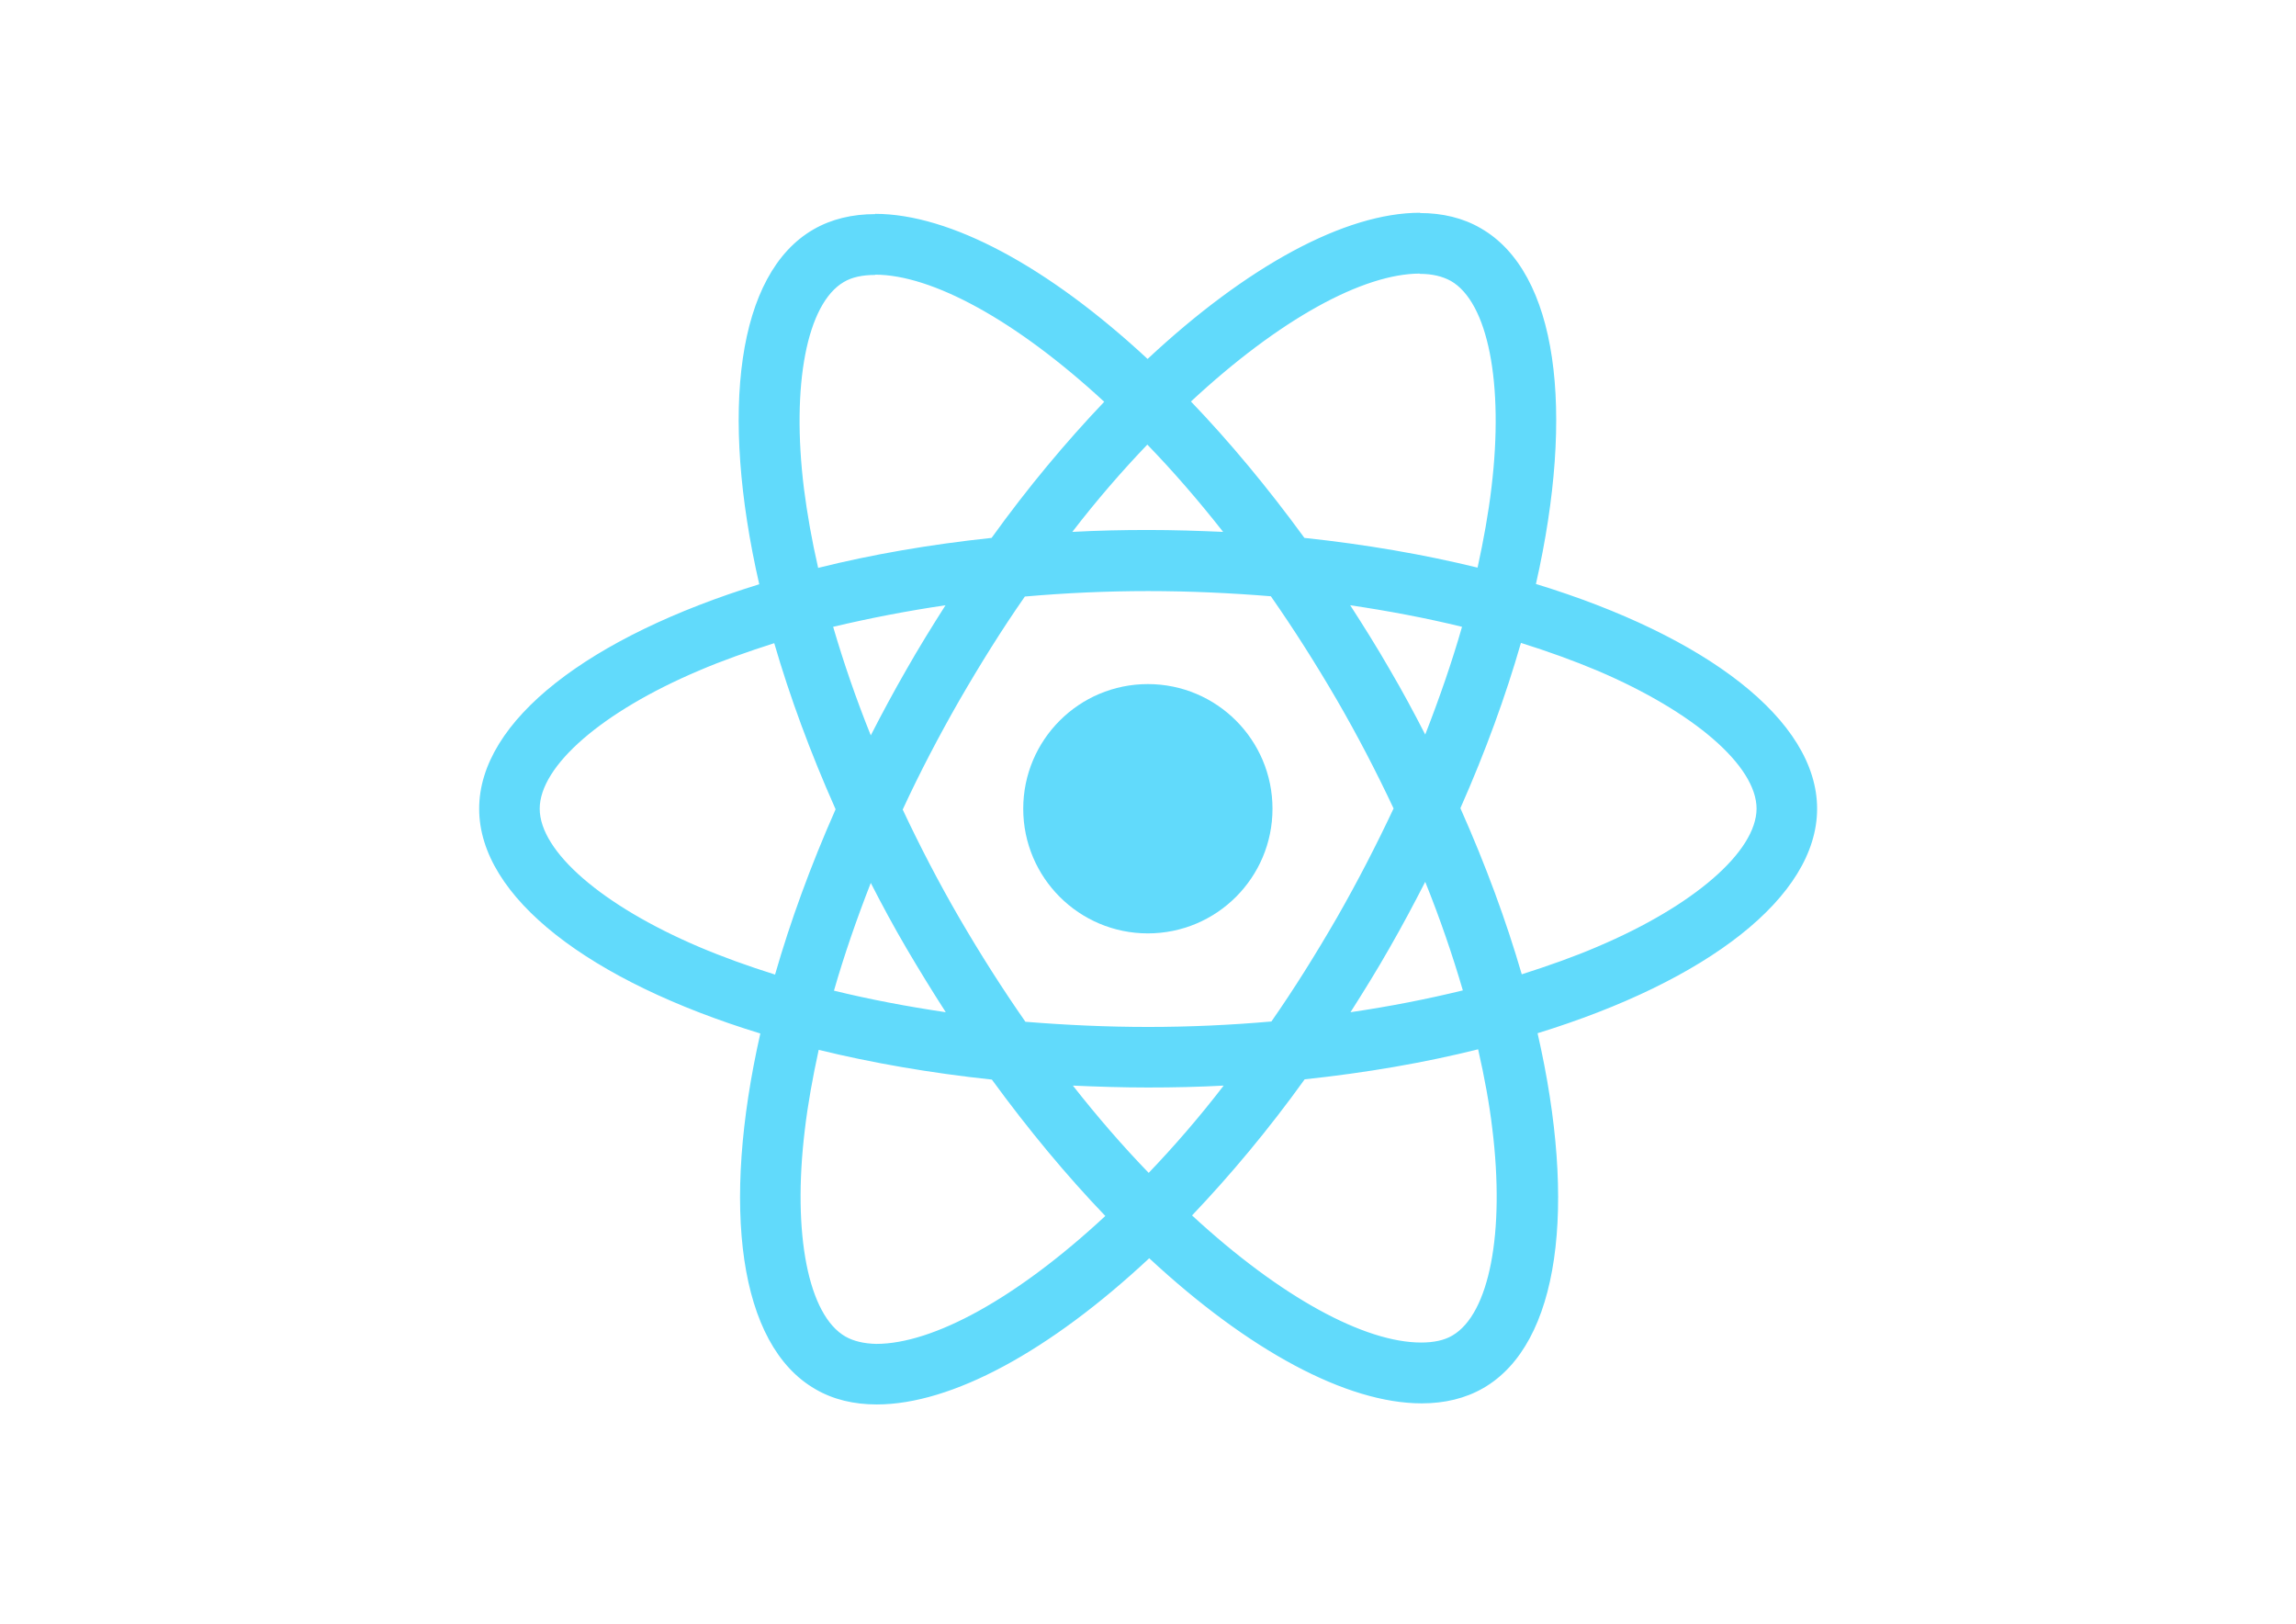
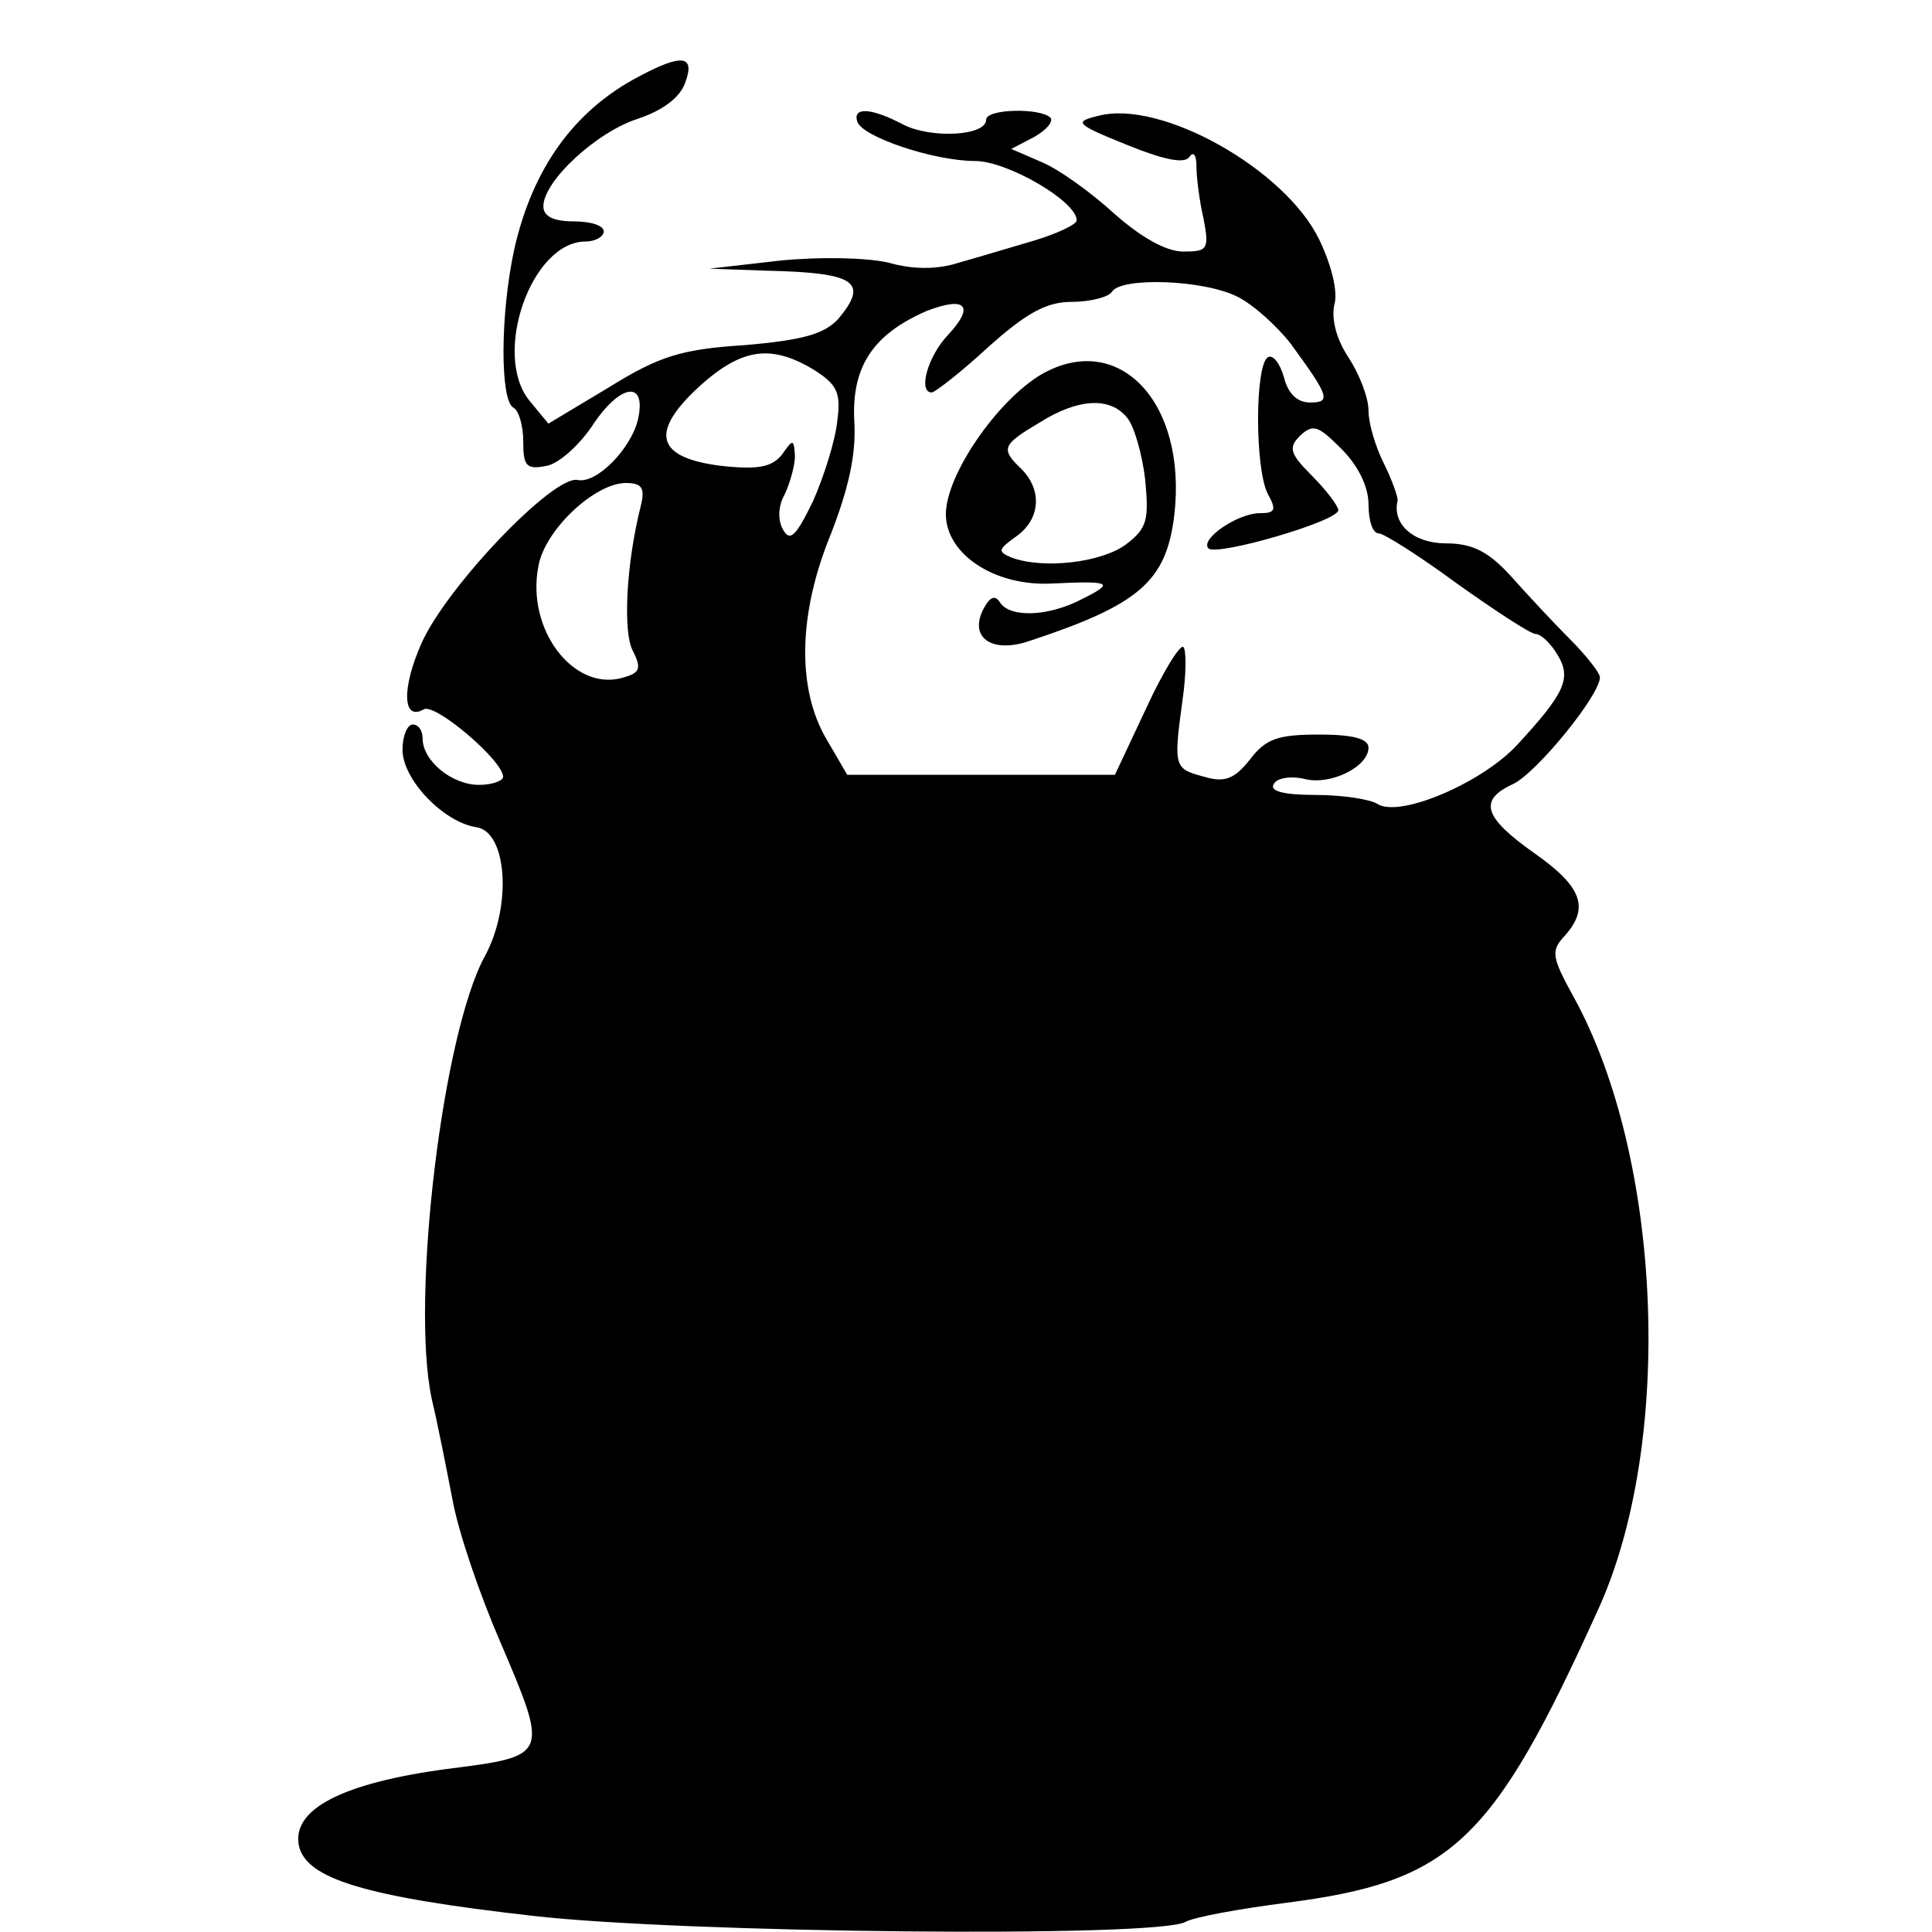
- <svg xmlns="http://www.w3.org/2000/svg" viewBox="0 0 841.9 595.3">
-   <g fill="#61DAFB">
-     <path d="M666.3 296.5c0-32.5-40.7-63.3-103.1-82.4 14.4-63.6 8-114.2-20.2-130.4-6.5-3.8-14.1-5.6-22.4-5.6v22.3c4.6 0 8.3.9 11.4 2.6 13.6 7.8 19.5 37.5 14.9 75.7-1.1 9.4-2.9 19.3-5.1 29.4-19.6-4.8-41-8.5-63.5-10.9-13.5-18.5-27.5-35.3-41.6-50 32.6-30.3 63.2-46.9 84-46.9V78c-27.5 0-63.5 19.6-99.9 53.6-36.4-33.8-72.4-53.2-99.9-53.2v22.3c20.7 0 51.4 16.5 84 46.6-14 14.7-28 31.4-41.3 49.9-22.6 2.4-44 6.1-63.6 11-2.3-10-4-19.7-5.2-29-4.7-38.2 1.1-67.9 14.6-75.8 3-1.8 6.9-2.6 11.5-2.6V78.5c-8.4 0-16 1.8-22.6 5.6-28.1 16.2-34.4 66.7-19.9 130.1-62.2 19.2-102.7 49.9-102.7 82.3 0 32.5 40.7 63.3 103.1 82.4-14.4 63.6-8 114.2 20.2 130.4 6.5 3.8 14.1 5.6 22.5 5.6 27.5 0 63.5-19.6 99.9-53.6 36.4 33.8 72.4 53.2 99.9 53.2 8.4 0 16-1.8 22.6-5.6 28.1-16.2 34.4-66.7 19.9-130.1 62-19.1 102.5-49.9 102.5-82.3zm-130.2-66.7c-3.7 12.9-8.3 26.2-13.5 39.5-4.1-8-8.4-16-13.1-24-4.6-8-9.5-15.8-14.4-23.4 14.2 2.1 27.9 4.7 41 7.9zm-45.8 106.5c-7.8 13.5-15.8 26.3-24.1 38.2-14.9 1.3-30 2-45.2 2-15.1 0-30.2-.7-45-1.9-8.3-11.9-16.4-24.6-24.2-38-7.6-13.1-14.5-26.4-20.8-39.8 6.2-13.4 13.2-26.8 20.7-39.9 7.8-13.5 15.8-26.3 24.1-38.2 14.9-1.3 30-2 45.2-2 15.1 0 30.2.7 45 1.9 8.3 11.9 16.4 24.6 24.2 38 7.6 13.1 14.5 26.4 20.8 39.8-6.3 13.4-13.2 26.8-20.7 39.9zm32.3-13c5.4 13.4 10 26.8 13.8 39.8-13.1 3.2-26.9 5.9-41.2 8 4.9-7.7 9.8-15.6 14.4-23.7 4.6-8 8.9-16.1 13-24.1zM421.2 430c-9.3-9.6-18.6-20.3-27.8-32 9 .4 18.2.7 27.5.7 9.4 0 18.7-.2 27.8-.7-9 11.7-18.3 22.4-27.5 32zm-74.4-58.9c-14.2-2.1-27.9-4.7-41-7.9 3.7-12.9 8.3-26.2 13.5-39.5 4.1 8 8.4 16 13.1 24 4.7 8 9.5 15.8 14.4 23.4zM420.7 163c9.3 9.6 18.6 20.3 27.8 32-9-.4-18.2-.7-27.5-.7-9.4 0-18.7.2-27.8.7 9-11.7 18.3-22.4 27.5-32zm-74 58.9c-4.9 7.7-9.8 15.6-14.4 23.7-4.6 8-8.9 16-13 24-5.4-13.4-10-26.8-13.8-39.8 13.1-3.1 26.9-5.8 41.2-7.9zm-90.5 125.2c-35.4-15.1-58.3-34.9-58.3-50.6 0-15.7 22.9-35.6 58.3-50.6 8.6-3.7 18-7 27.7-10.1 5.7 19.6 13.2 40 22.5 60.9-9.2 20.8-16.6 41.1-22.2 60.6-9.9-3.1-19.3-6.5-28-10.2zM310 490c-13.6-7.8-19.5-37.5-14.9-75.7 1.1-9.4 2.9-19.3 5.1-29.4 19.6 4.8 41 8.5 63.5 10.9 13.5 18.5 27.5 35.3 41.6 50-32.6 30.3-63.2 46.9-84 46.9-4.5-.1-8.3-1-11.3-2.7zm237.2-76.2c4.7 38.2-1.1 67.9-14.6 75.8-3 1.8-6.9 2.6-11.5 2.6-20.7 0-51.4-16.5-84-46.6 14-14.7 28-31.4 41.3-49.9 22.6-2.4 44-6.1 63.6-11 2.3 10.1 4.1 19.8 5.2 29.1zm38.5-66.7c-8.6 3.7-18 7-27.7 10.1-5.7-19.6-13.2-40-22.5-60.9 9.2-20.8 16.6-41.1 22.2-60.6 9.9 3.1 19.3 6.5 28.1 10.2 35.4 15.1 58.3 34.9 58.3 50.6-.1 15.7-23 35.6-58.4 50.6zM320.8 78.4z" />
-     <circle cx="420.9" cy="296.5" r="45.7" />
-     <path d="M520.5 78.1z" />
+ <svg xmlns="http://www.w3.org/2000/svg" version="1.0" width="192pt" height="192pt" viewBox="0 0 192 192" preserveAspectRatio="xMidYMid meet">
+   <g transform="translate(0,192) scale(0.1,-0.1)" fill="#000000" stroke="none">
+     <path d="M635 1844 c-65 -34 -106 -92 -124 -172 -14 -65 -14 -149 -1 -157 6 -3 10 -19 10 -34 0 -24 3 -28 23 -24 12 2 32 20 45 39 28 43 55 47 46 7 -7 -29 -41 -64 -60 -60 -24 5 -130 -106 -155 -162 -20 -45 -19 -78 2 -66 11 7 79 -51 79 -67 0 -4 -11 -8 -24 -8 -27 0 -56 24 -56 46 0 8 -4 14 -10 14 -5 0 -10 -11 -10 -25 0 -30 41 -72 73 -77 31 -4 36 -78 9 -128 -42 -76 -74 -341 -53 -440 6 -25 15 -71 21 -102 6 -32 27 -93 46 -137 50 -117 50 -116 -52 -129 -104 -14 -154 -40 -147 -76 7 -33 65 -51 233 -70 148 -17 619 -22 648 -6 9 5 54 13 100 19 164 21 205 59 310 291 76 166 64 449 -24 609 -22 40 -23 46 -9 61 25 28 17 49 -30 82 -51 36 -56 53 -21 69 23 11 86 88 86 106 0 4 -13 21 -30 38 -16 16 -43 45 -59 63 -22 24 -38 32 -64 32 -32 0 -54 19 -48 43 0 4 -6 21 -14 37 -8 16 -15 39 -15 52 0 13 -9 36 -20 53 -12 18 -17 38 -14 52 4 13 -3 40 -15 65 -34 70 -157 139 -219 123 -25 -6 -24 -8 28 -29 37 -15 57 -19 62 -12 4 6 7 2 7 -9 0 -11 3 -35 7 -52 6 -31 4 -33 -20 -33 -17 0 -42 14 -69 38 -23 21 -55 44 -72 51 l-30 13 23 12 c12 7 19 15 16 19 -10 10 -64 9 -64 -2 0 -16 -54 -19 -82 -5 -32 17 -51 18 -46 3 5 -15 76 -39 117 -39 32 0 101 -40 101 -59 0 -4 -19 -13 -42 -20 -24 -7 -57 -17 -75 -22 -21 -7 -46 -7 -70 0 -22 5 -68 6 -108 2 l-70 -8 57 -2 c88 -2 102 -11 71 -48 -14 -15 -35 -21 -93 -26 -63 -4 -85 -11 -135 -42 l-60 -36 -19 23 c-37 46 2 158 56 158 10 0 18 5 18 10 0 6 -13 10 -30 10 -20 0 -30 5 -30 15 0 25 53 74 94 87 24 8 42 21 47 36 10 27 -3 29 -46 6z m595 -219 c16 -8 40 -30 53 -47 38 -52 40 -58 19 -58 -13 0 -22 9 -26 25 -4 14 -11 23 -16 20 -13 -8 -13 -111 0 -136 9 -16 7 -19 -8 -19 -22 0 -60 -26 -51 -35 8 -8 129 27 129 38 0 4 -12 20 -26 34 -22 22 -24 28 -12 40 13 12 18 10 41 -13 17 -17 27 -38 27 -55 0 -16 4 -29 10 -29 5 0 40 -22 78 -50 38 -27 73 -50 78 -50 5 0 15 -9 22 -21 14 -23 7 -38 -40 -89 -35 -38 -117 -73 -139 -59 -8 5 -36 9 -62 9 -32 0 -46 4 -41 11 3 6 17 8 30 5 26 -7 64 12 64 31 0 9 -16 13 -49 13 -41 0 -53 -4 -69 -25 -15 -19 -25 -23 -45 -17 -30 8 -31 9 -22 75 4 27 4 51 1 54 -3 3 -20 -24 -37 -61 l-31 -66 -133 0 -133 0 -21 36 c-29 50 -28 124 5 204 17 44 25 78 23 111 -3 55 19 87 72 110 39 15 48 5 21 -24 -20 -21 -30 -57 -16 -57 3 0 29 20 56 45 38 34 58 45 83 45 19 0 37 5 40 10 9 15 92 12 125 -5z m-422 -72 c24 -15 28 -23 24 -52 -2 -19 -13 -54 -24 -79 -17 -35 -23 -41 -30 -28 -5 9 -5 23 2 35 5 11 10 28 10 38 -1 17 -2 17 -13 1 -10 -12 -23 -15 -60 -11 -65 8 -72 33 -22 79 42 38 71 42 113 17z m-171 -135 c-15 -59 -18 -127 -8 -145 9 -18 7 -22 -12 -27 -48 -12 -94 49 -82 111 6 36 56 83 87 83 16 0 19 -5 15 -22z" />
+     <path d="M1035 1548 c-44 -26 -95 -100 -95 -139 0 -39 47 -71 103 -69 62 3 65 1 33 -15 -34 -18 -72 -19 -82 -4 -5 8 -10 6 -16 -5 -16 -29 7 -46 45 -33 109 36 136 59 144 125 13 112 -55 184 -132 140z m85 -43 c7 -8 15 -36 18 -61 4 -41 2 -49 -19 -65 -24 -18 -82 -25 -114 -13 -14 6 -13 8 5 21 24 17 26 46 5 67 -21 20 -19 24 18 46 38 24 70 26 87 5z" />
  </g>
</svg>
